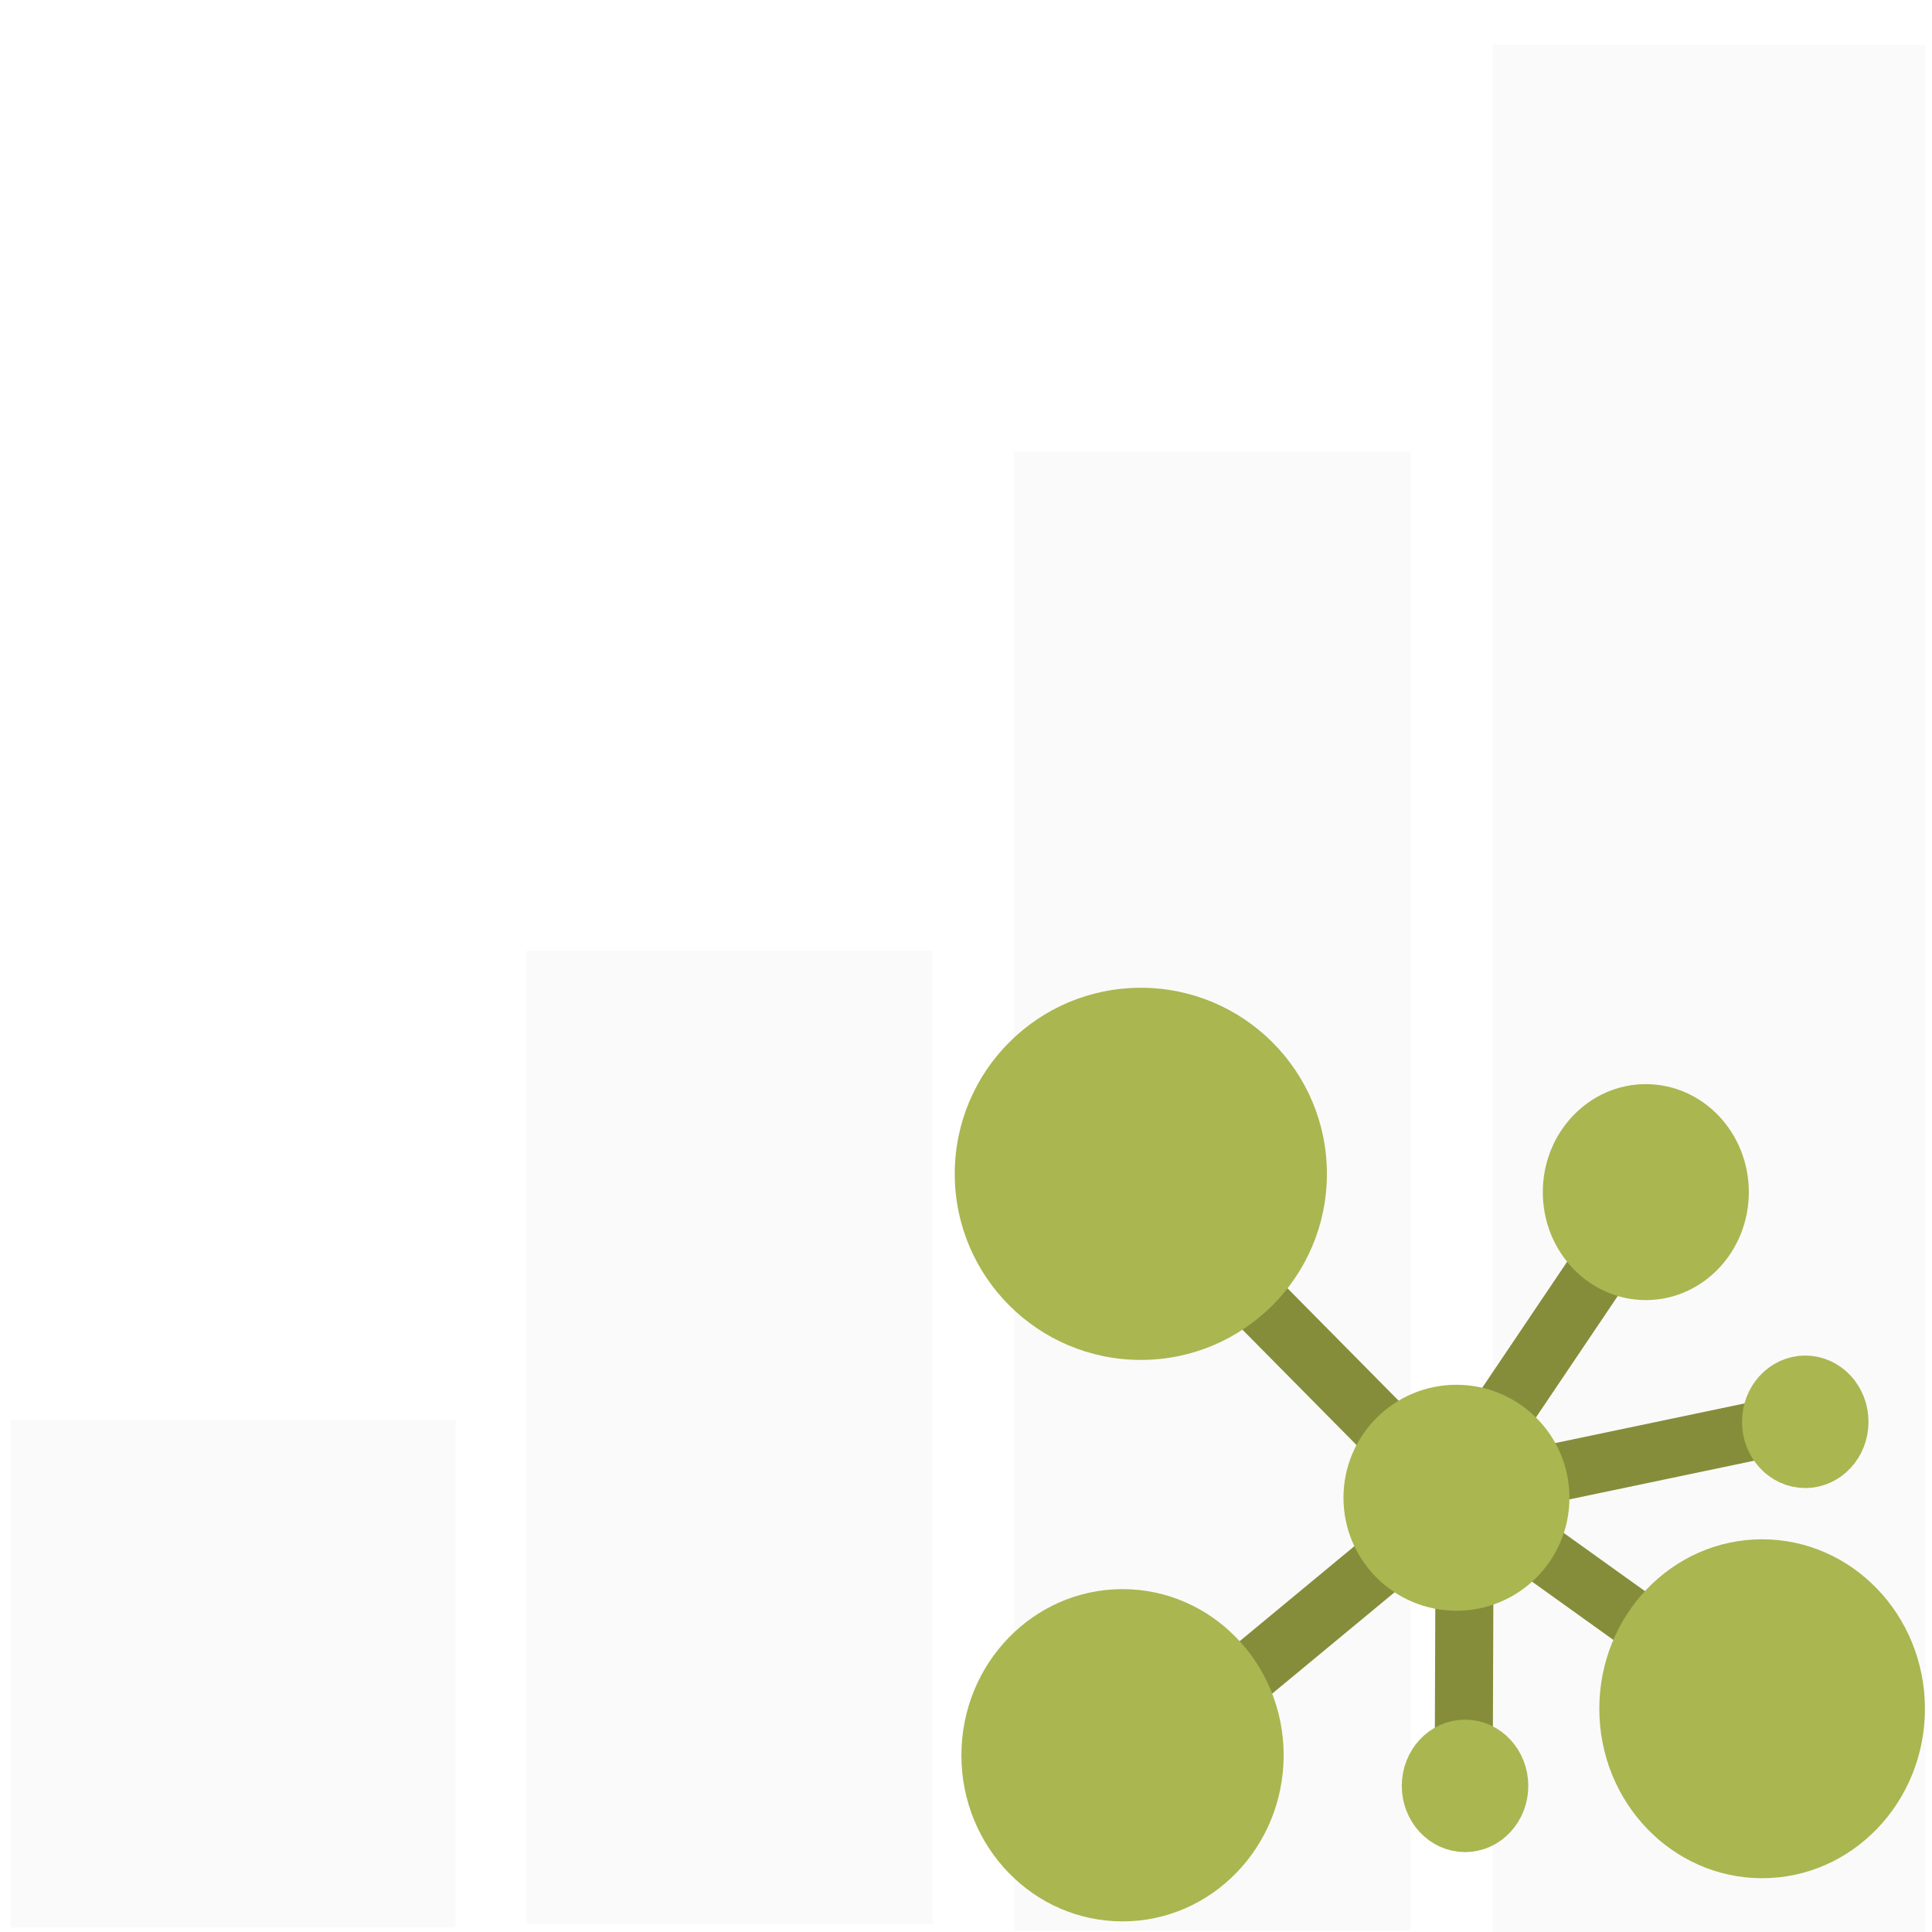
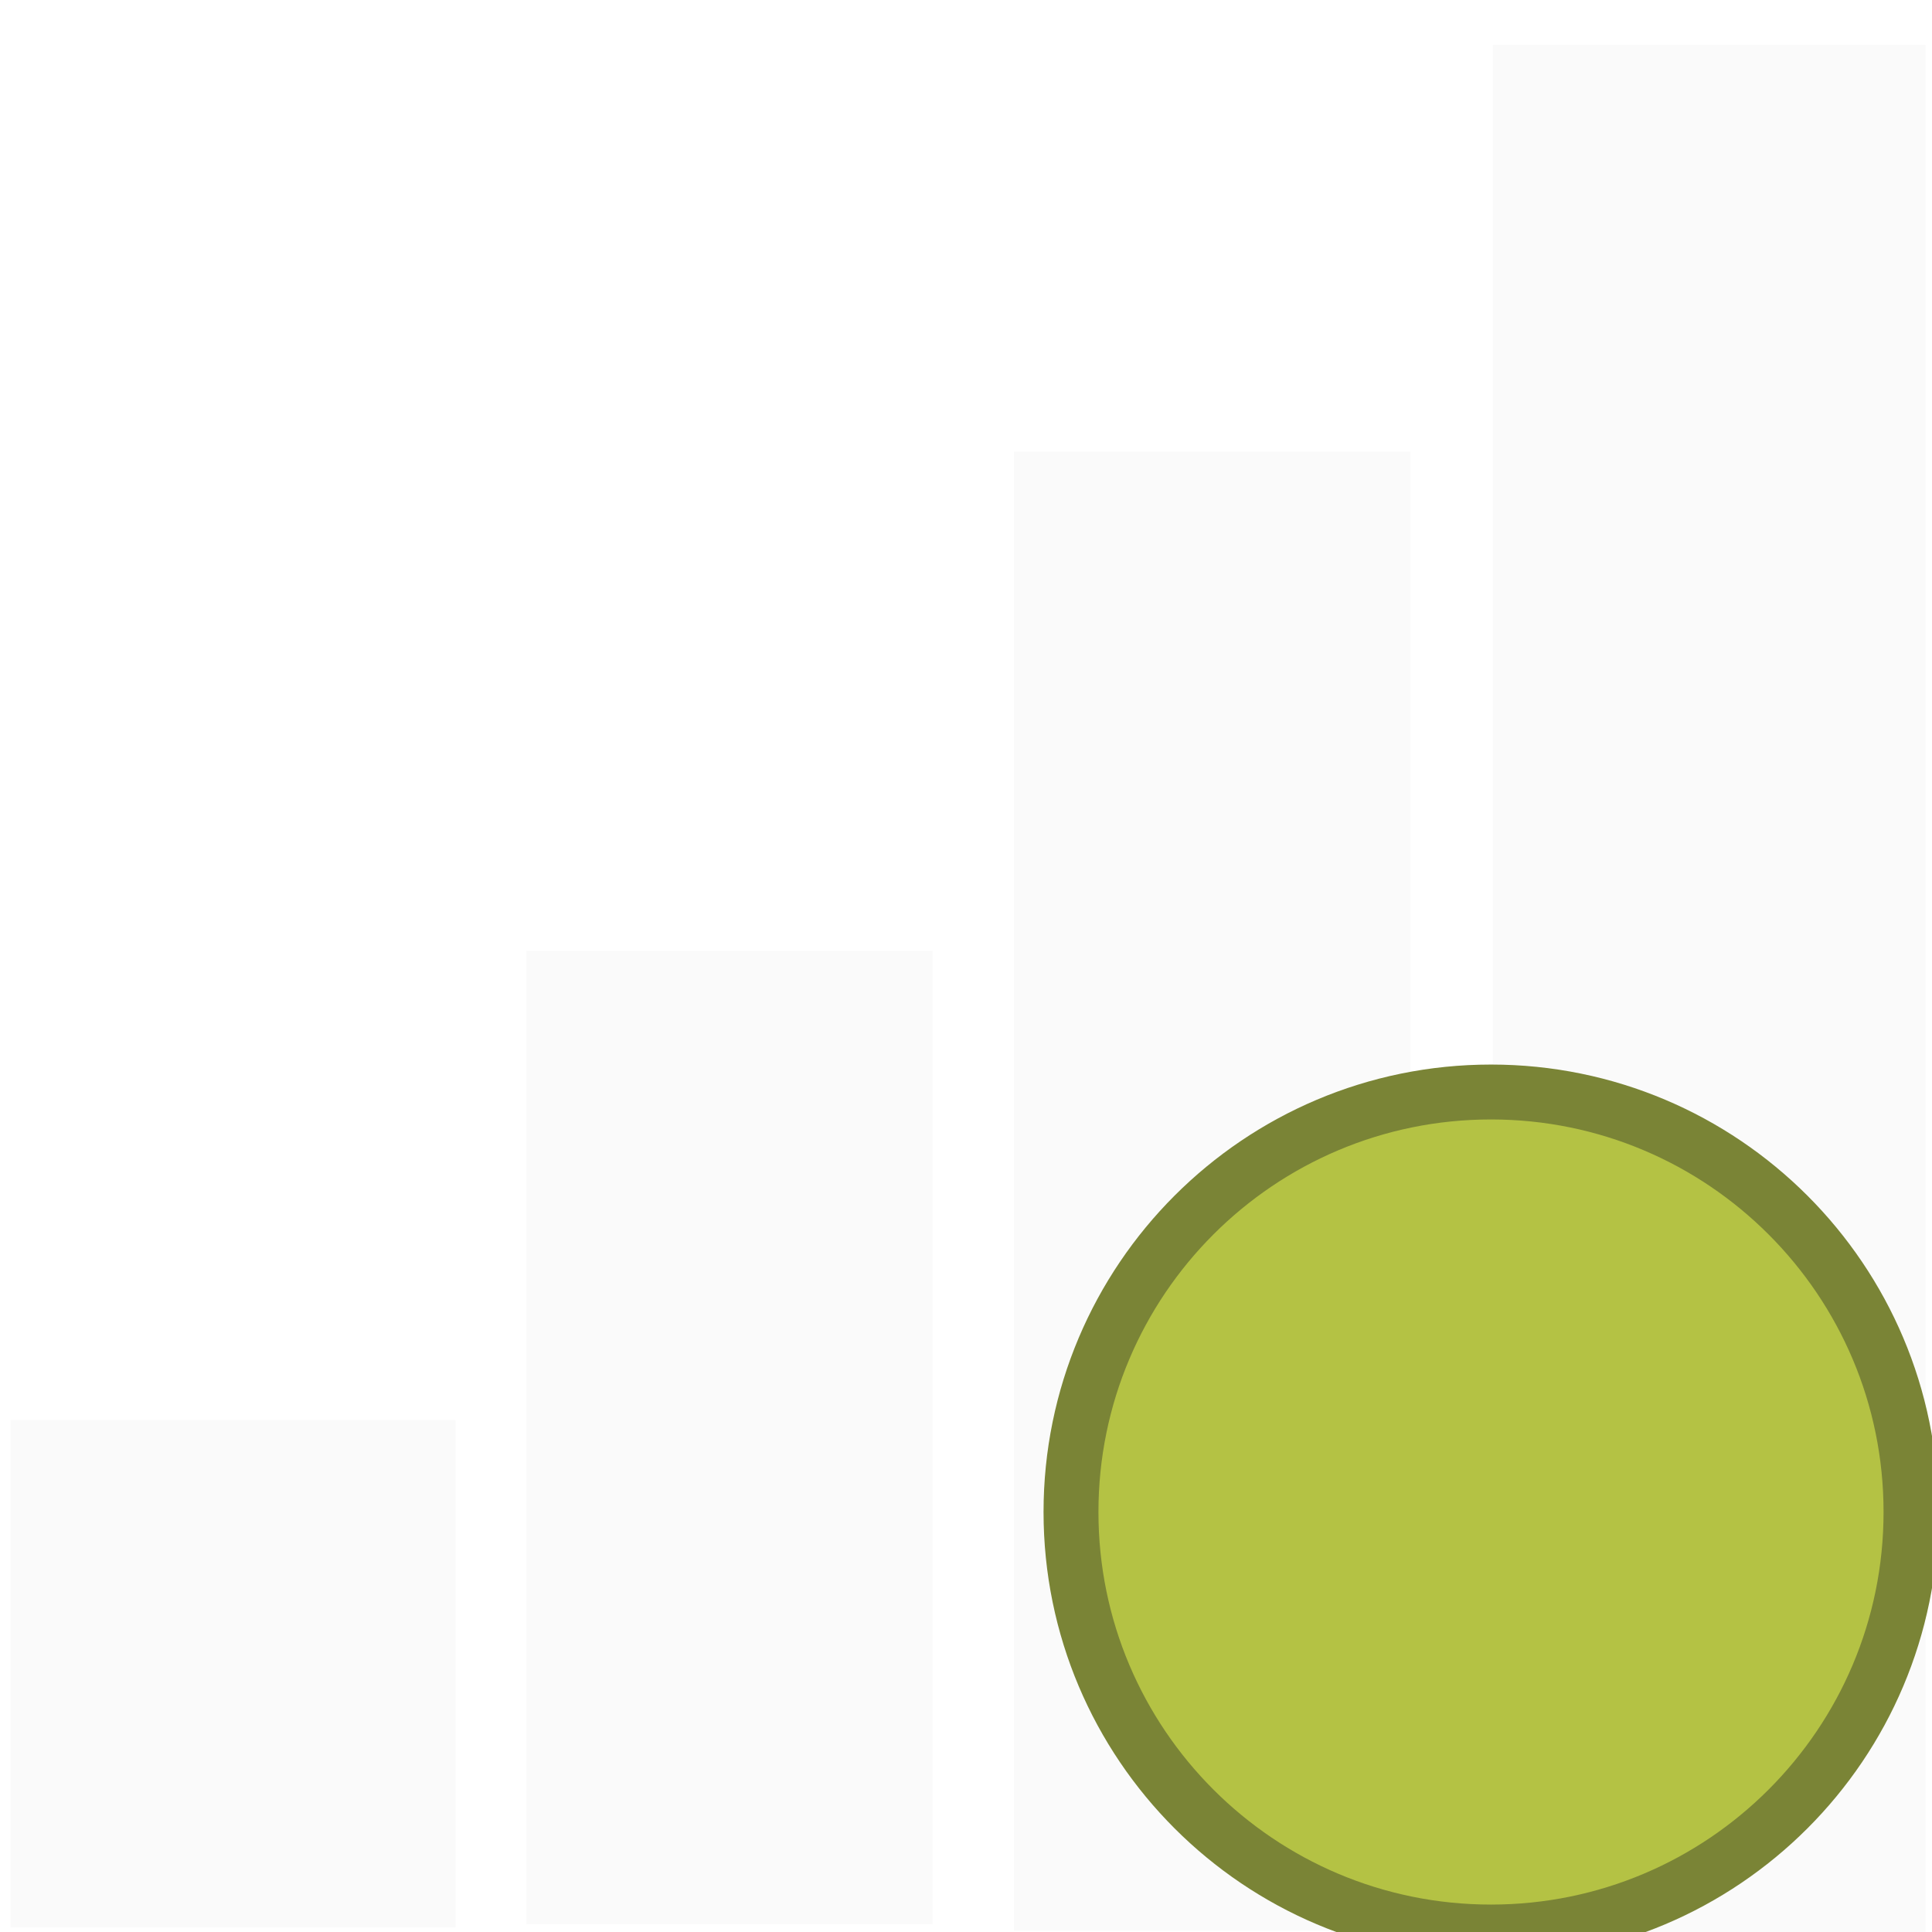
<svg xmlns="http://www.w3.org/2000/svg" width="48" height="48" viewBox="0 0 48 48" version="1.1" id="svg1" xml:space="preserve">
  <defs id="defs1">
    <clipPath id="clip13">
      <path id="path75" d="m 78,448 h 143 v 70 H 78 Z m 0,0" />
    </clipPath>
    <clipPath id="clip14">
      <path id="path76" d="m 214.41,448.453 -10.035,3.066 c -4.867,1.492 -8.316,5.824 -8.676,10.898 l -0.758,6.023 -3.883,-3.797 c -1.703,-1.664 -3.988,-2.594 -6.371,-2.594 h -22.922 c -8.594,-1.066 -11.598,-11.055 -33.172,-11.055 -21.578,0 -22.117,11.055 -22.117,11.055 H 95.418 c -11.059,0 -11.059,11.055 -11.059,11.055 v 5.418 h -2.875 v -15.039 c 0,-0.793 -0.645,-1.434 -1.438,-1.434 -0.793,0 -1.438,0.641 -1.438,1.434 v 41.344 c 0,0.793 0.645,1.438 1.438,1.438 0.793,0 1.438,-0.645 1.438,-1.438 v -15.039 h 2.875 v 5.422 c 0,0 0,11.055 11.059,11.055 4.699,0 9.871,0.078 15.348,0.145 -2.457,0.562 -4.289,2.754 -4.289,5.379 0,3.055 2.473,5.527 5.527,5.527 3.055,0 5.527,-2.473 5.527,-5.527 0,-2.582 -1.773,-4.746 -4.172,-5.352 45.945,0.492 111.168,-0.867 106.824,-55.441 -0.023,-0.285 -0.23,-0.637 -0.527,-1.008 -0.93,-1.145 -2.328,-1.758 -3.762,-1.758 -0.496,0 -0.996,0.07 -1.484,0.223" />
    </clipPath>
    <linearGradient gradientTransform="matrix(141.7769,0,0,141.7159,78.61138,482.7733)" y2="0" x2="1.029" y1="0" x1="-1.68152e-05" gradientUnits="userSpaceOnUse" id="linear1">
      <stop id="stop76" style="stop-color:rgb(70.979%,69.019%,29.411%);stop-opacity:1;" offset="0" />
      <stop id="stop77" style="stop-color:rgb(70.876%,69.012%,29.398%);stop-opacity:1;" offset="0.016" />
      <stop id="stop78" style="stop-color:rgb(70.668%,69%,29.373%);stop-opacity:1;" offset="0.031" />
      <stop id="stop79" style="stop-color:rgb(70.459%,68.987%,29.347%);stop-opacity:1;" offset="0.047" />
      <stop id="stop80" style="stop-color:rgb(70.251%,68.974%,29.323%);stop-opacity:1;" offset="0.062" />
      <stop id="stop81" style="stop-color:rgb(70.042%,68.962%,29.297%);stop-opacity:1;" offset="0.078" />
      <stop id="stop82" style="stop-color:rgb(69.835%,68.95%,29.272%);stop-opacity:1;" offset="0.094" />
      <stop id="stop83" style="stop-color:rgb(69.627%,68.936%,29.247%);stop-opacity:1;" offset="0.109" />
      <stop id="stop84" style="stop-color:rgb(69.418%,68.924%,29.222%);stop-opacity:1;" offset="0.125" />
      <stop id="stop85" style="stop-color:rgb(69.211%,68.912%,29.196%);stop-opacity:1;" offset="0.141" />
      <stop id="stop86" style="stop-color:rgb(69.002%,68.9%,29.172%);stop-opacity:1;" offset="0.156" />
      <stop id="stop87" style="stop-color:rgb(68.794%,68.886%,29.146%);stop-opacity:1;" offset="0.172" />
      <stop id="stop88" style="stop-color:rgb(68.587%,68.874%,29.12%);stop-opacity:1;" offset="0.188" />
      <stop id="stop89" style="stop-color:rgb(68.378%,68.861%,29.095%);stop-opacity:1;" offset="0.203" />
      <stop id="stop90" style="stop-color:rgb(68.17%,68.848%,29.07%);stop-opacity:1;" offset="0.219" />
      <stop id="stop91" style="stop-color:rgb(67.963%,68.835%,29.045%);stop-opacity:1;" offset="0.234" />
      <stop id="stop92" style="stop-color:rgb(67.754%,68.823%,29.019%);stop-opacity:1;" offset="0.25" />
      <stop id="stop93" style="stop-color:rgb(67.546%,68.811%,28.995%);stop-opacity:1;" offset="0.266" />
      <stop id="stop94" style="stop-color:rgb(67.337%,68.797%,28.969%);stop-opacity:1;" offset="0.281" />
      <stop id="stop95" style="stop-color:rgb(67.13%,68.785%,28.944%);stop-opacity:1;" offset="0.297" />
      <stop id="stop96" style="stop-color:rgb(66.922%,68.773%,28.918%);stop-opacity:1;" offset="0.312" />
      <stop id="stop97" style="stop-color:rgb(66.713%,68.761%,28.894%);stop-opacity:1;" offset="0.328" />
      <stop id="stop98" style="stop-color:rgb(66.505%,68.747%,28.868%);stop-opacity:1;" offset="0.344" />
      <stop id="stop99" style="stop-color:rgb(66.296%,68.735%,28.844%);stop-opacity:1;" offset="0.359" />
      <stop id="stop100" style="stop-color:rgb(66.089%,68.723%,28.818%);stop-opacity:1;" offset="0.375" />
      <stop id="stop101" style="stop-color:rgb(65.881%,68.71%,28.793%);stop-opacity:1;" offset="0.391" />
      <stop id="stop102" style="stop-color:rgb(65.672%,68.697%,28.767%);stop-opacity:1;" offset="0.406" />
      <stop id="stop103" style="stop-color:rgb(65.465%,68.684%,28.741%);stop-opacity:1;" offset="0.422" />
      <stop id="stop104" style="stop-color:rgb(65.256%,68.672%,28.717%);stop-opacity:1;" offset="0.438" />
      <stop id="stop105" style="stop-color:rgb(65.048%,68.658%,28.691%);stop-opacity:1;" offset="0.453" />
      <stop id="stop106" style="stop-color:rgb(64.841%,68.646%,28.667%);stop-opacity:1;" offset="0.469" />
      <stop id="stop107" style="stop-color:rgb(64.632%,68.634%,28.641%);stop-opacity:1;" offset="0.484" />
      <stop id="stop108" style="stop-color:rgb(64.424%,68.622%,28.616%);stop-opacity:1;" offset="0.5" />
      <stop id="stop109" style="stop-color:rgb(64.217%,68.608%,28.59%);stop-opacity:1;" offset="0.516" />
      <stop id="stop110" style="stop-color:rgb(64.008%,68.596%,28.566%);stop-opacity:1;" offset="0.531" />
      <stop id="stop111" style="stop-color:rgb(63.8%,68.584%,28.54%);stop-opacity:1;" offset="0.547" />
      <stop id="stop112" style="stop-color:rgb(63.591%,68.571%,28.516%);stop-opacity:1;" offset="0.562" />
      <stop id="stop113" style="stop-color:rgb(63.383%,68.558%,28.49%);stop-opacity:1;" offset="0.578" />
      <stop id="stop114" style="stop-color:rgb(63.176%,68.546%,28.465%);stop-opacity:1;" offset="0.594" />
      <stop id="stop115" style="stop-color:rgb(62.967%,68.533%,28.439%);stop-opacity:1;" offset="0.609" />
      <stop id="stop116" style="stop-color:rgb(62.759%,68.521%,28.415%);stop-opacity:1;" offset="0.625" />
      <stop id="stop117" style="stop-color:rgb(62.55%,68.507%,28.389%);stop-opacity:1;" offset="0.641" />
      <stop id="stop118" style="stop-color:rgb(62.343%,68.495%,28.363%);stop-opacity:1;" offset="0.656" />
      <stop id="stop119" style="stop-color:rgb(62.135%,68.483%,28.339%);stop-opacity:1;" offset="0.672" />
      <stop id="stop120" style="stop-color:rgb(61.926%,68.469%,28.313%);stop-opacity:1;" offset="0.688" />
      <stop id="stop121" style="stop-color:rgb(61.719%,68.457%,28.288%);stop-opacity:1;" offset="0.703" />
      <stop id="stop122" style="stop-color:rgb(61.51%,68.445%,28.262%);stop-opacity:1;" offset="0.719" />
      <stop id="stop123" style="stop-color:rgb(61.302%,68.433%,28.238%);stop-opacity:1;" offset="0.734" />
      <stop id="stop124" style="stop-color:rgb(61.095%,68.419%,28.212%);stop-opacity:1;" offset="0.75" />
      <stop id="stop125" style="stop-color:rgb(60.886%,68.407%,28.188%);stop-opacity:1;" offset="0.766" />
      <stop id="stop126" style="stop-color:rgb(60.678%,68.394%,28.162%);stop-opacity:1;" offset="0.781" />
      <stop id="stop127" style="stop-color:rgb(60.471%,68.382%,28.137%);stop-opacity:1;" offset="0.797" />
      <stop id="stop128" style="stop-color:rgb(60.262%,68.369%,28.111%);stop-opacity:1;" offset="0.812" />
      <stop id="stop129" style="stop-color:rgb(60.054%,68.356%,28.087%);stop-opacity:1;" offset="0.828" />
      <stop id="stop130" style="stop-color:rgb(59.845%,68.344%,28.061%);stop-opacity:1;" offset="0.844" />
      <stop id="stop131" style="stop-color:rgb(59.637%,68.332%,28.036%);stop-opacity:1;" offset="0.859" />
      <stop id="stop132" style="stop-color:rgb(59.43%,68.318%,28.011%);stop-opacity:1;" offset="0.875" />
      <stop id="stop133" style="stop-color:rgb(59.221%,68.306%,27.985%);stop-opacity:1;" offset="0.891" />
      <stop id="stop134" style="stop-color:rgb(59.013%,68.294%,27.96%);stop-opacity:1;" offset="0.906" />
      <stop id="stop135" style="stop-color:rgb(58.804%,68.282%,27.934%);stop-opacity:1;" offset="0.922" />
      <stop id="stop136" style="stop-color:rgb(58.597%,68.268%,27.91%);stop-opacity:1;" offset="0.938" />
      <stop id="stop137" style="stop-color:rgb(58.389%,68.256%,27.884%);stop-opacity:1;" offset="0.953" />
      <stop id="stop138" style="stop-color:rgb(58.18%,68.243%,27.859%);stop-opacity:1;" offset="0.969" />
      <stop id="stop139" style="stop-color:rgb(58.057%,68.236%,27.844%);stop-opacity:1;" offset="1" />
    </linearGradient>
  </defs>
  <g id="layer1">
    <g id="g11" transform="matrix(1.043648,0,0,1.043648,5.188955,1.963656)">
      <rect style="fill:#fafafa;fill-opacity:1;stroke:#000000;stroke-width:2.39;stroke-opacity:0" id="rect8" width="10.594" height="12.08" x="-4.72" y="31.923" />
      <rect style="fill:#fafafa;fill-opacity:1;stroke:#000000;stroke-width:3.161;stroke-opacity:0" id="rect9" width="9.667" height="23.171" x="7.561" y="20.755" />
      <rect style="fill:#fafafa;fill-opacity:1;stroke:#000000;stroke-width:3.851;stroke-opacity:0" id="rect10" width="9.441" height="35.21" x="19.165" y="8.87" />
      <rect style="fill:#fafafa;fill-opacity:1;stroke:#000000;stroke-width:4.546;stroke-opacity:0" id="rect11" width="10.298" height="44.977" x="30.568" y="-0.813" />
    </g>
  </g>
  <g id="layer2" transform="translate(5.043478,4.956522)">
-     <g id="g12" transform="matrix(0.539176,0,0,0.539176,17.78858,18.24194)">
-       <g id="layer1-5" />
-       <g id="layer2-3" />
-       <g id="layer3" />
-       <g id="layer4">
-         <g id="g35" transform="matrix(1.581345,0,0,1.581345,-15.40272,-14.49995)">
-           <g id="g32" transform="matrix(1.113343,0,0,1.113343,-2.190252,-2.131857)" style="fill:#aab650;fill-opacity:1">
-             <path style="fill:#aab650;fill-opacity:1;stroke:#858d3b;stroke-width:1.6;stroke-dasharray:none;stroke-opacity:1" d="M 25.043,25.304 17.478,17.652 C 17.054,17.318 16.494,17.103 16.174,16.783" id="path29" />
-             <path style="fill:#aab650;fill-opacity:1;stroke:#858d3b;stroke-width:1.6;stroke-dasharray:none;stroke-opacity:1" d="m 25.42,24.479 -8.288,6.863 c -0.37,0.393 -0.634,0.932 -0.981,1.223" id="path30" />
-             <path style="fill:#aab650;fill-opacity:1;stroke:#858d3b;stroke-width:1.6;stroke-dasharray:none;stroke-opacity:1" d="m 30.73,15.639 -6.012,8.924 c -0.244,0.482 -0.345,1.073 -0.596,1.45" id="path31" />
-             <path style="fill:#aab650;fill-opacity:1;stroke:#858d3b;stroke-width:1.519;stroke-dasharray:none;stroke-opacity:1" d="m 32.287,30.133 -7.135,-5.112 c -0.373,-0.176 -0.803,-0.149 -1.104,-0.361" id="path32" />
-             <path style="fill:#aab650;fill-opacity:1;stroke:#858d3b;stroke-width:1.519;stroke-dasharray:none;stroke-opacity:1" d="m 24.972,32.396 0.031,-8.777 c -0.073,-0.406 -0.344,-0.74 -0.345,-1.108" id="path35" />
-             <path style="fill:#aab650;fill-opacity:1;stroke:#858d3b;stroke-width:1.519;stroke-dasharray:none;stroke-opacity:1" d="m 34.322,22.801 -8.591,1.799 c -0.382,0.156 -0.652,0.491 -1.012,0.569" id="path34" />
-             <circle style="fill:#aab650;fill-opacity:1" id="path23" cx="16.522" cy="16.435" r="4.87" />
-             <ellipse style="fill:#aab650;fill-opacity:1;stroke-width:1.05" id="path24" cx="16.043" cy="31.652" rx="4.217" ry="4.348" />
-             <ellipse style="fill:#aab650;fill-opacity:1" id="path25" cx="29.739" cy="16.913" rx="2.696" ry="2.826" />
-             <ellipse style="fill:#aab650;fill-opacity:1;stroke-width:1.027" id="path26" cx="32.783" cy="30.435" rx="4.261" ry="4.435" />
-             <circle style="fill:#aab650;fill-opacity:1" id="path22" cx="24.435" cy="25.13" r="2.957" transform="translate(0.3478236,-0.2173924)" />
-           </g>
-           <ellipse style="fill:#aab650;fill-opacity:1;stroke:#aab650;stroke-width:1.6;stroke-dasharray:none;stroke-opacity:1" id="ellipse34" cx="25.652" cy="34" rx="1.043" ry="1.13" />
-           <ellipse style="fill:#aab650;fill-opacity:1;stroke:#aab650;stroke-width:1.6;stroke-dasharray:none;stroke-opacity:1" id="path33" cx="35.565" cy="23.391" rx="1.043" ry="1.13" />
-         </g>
-       </g>
-     </g>
+     <circle style="fill:#b4c244;stroke:#7a8436;stroke-width:1.364;fill-opacity:1" id="path1" cx="32" cy="32.609" r="10.435" />
  </g>
</svg>
